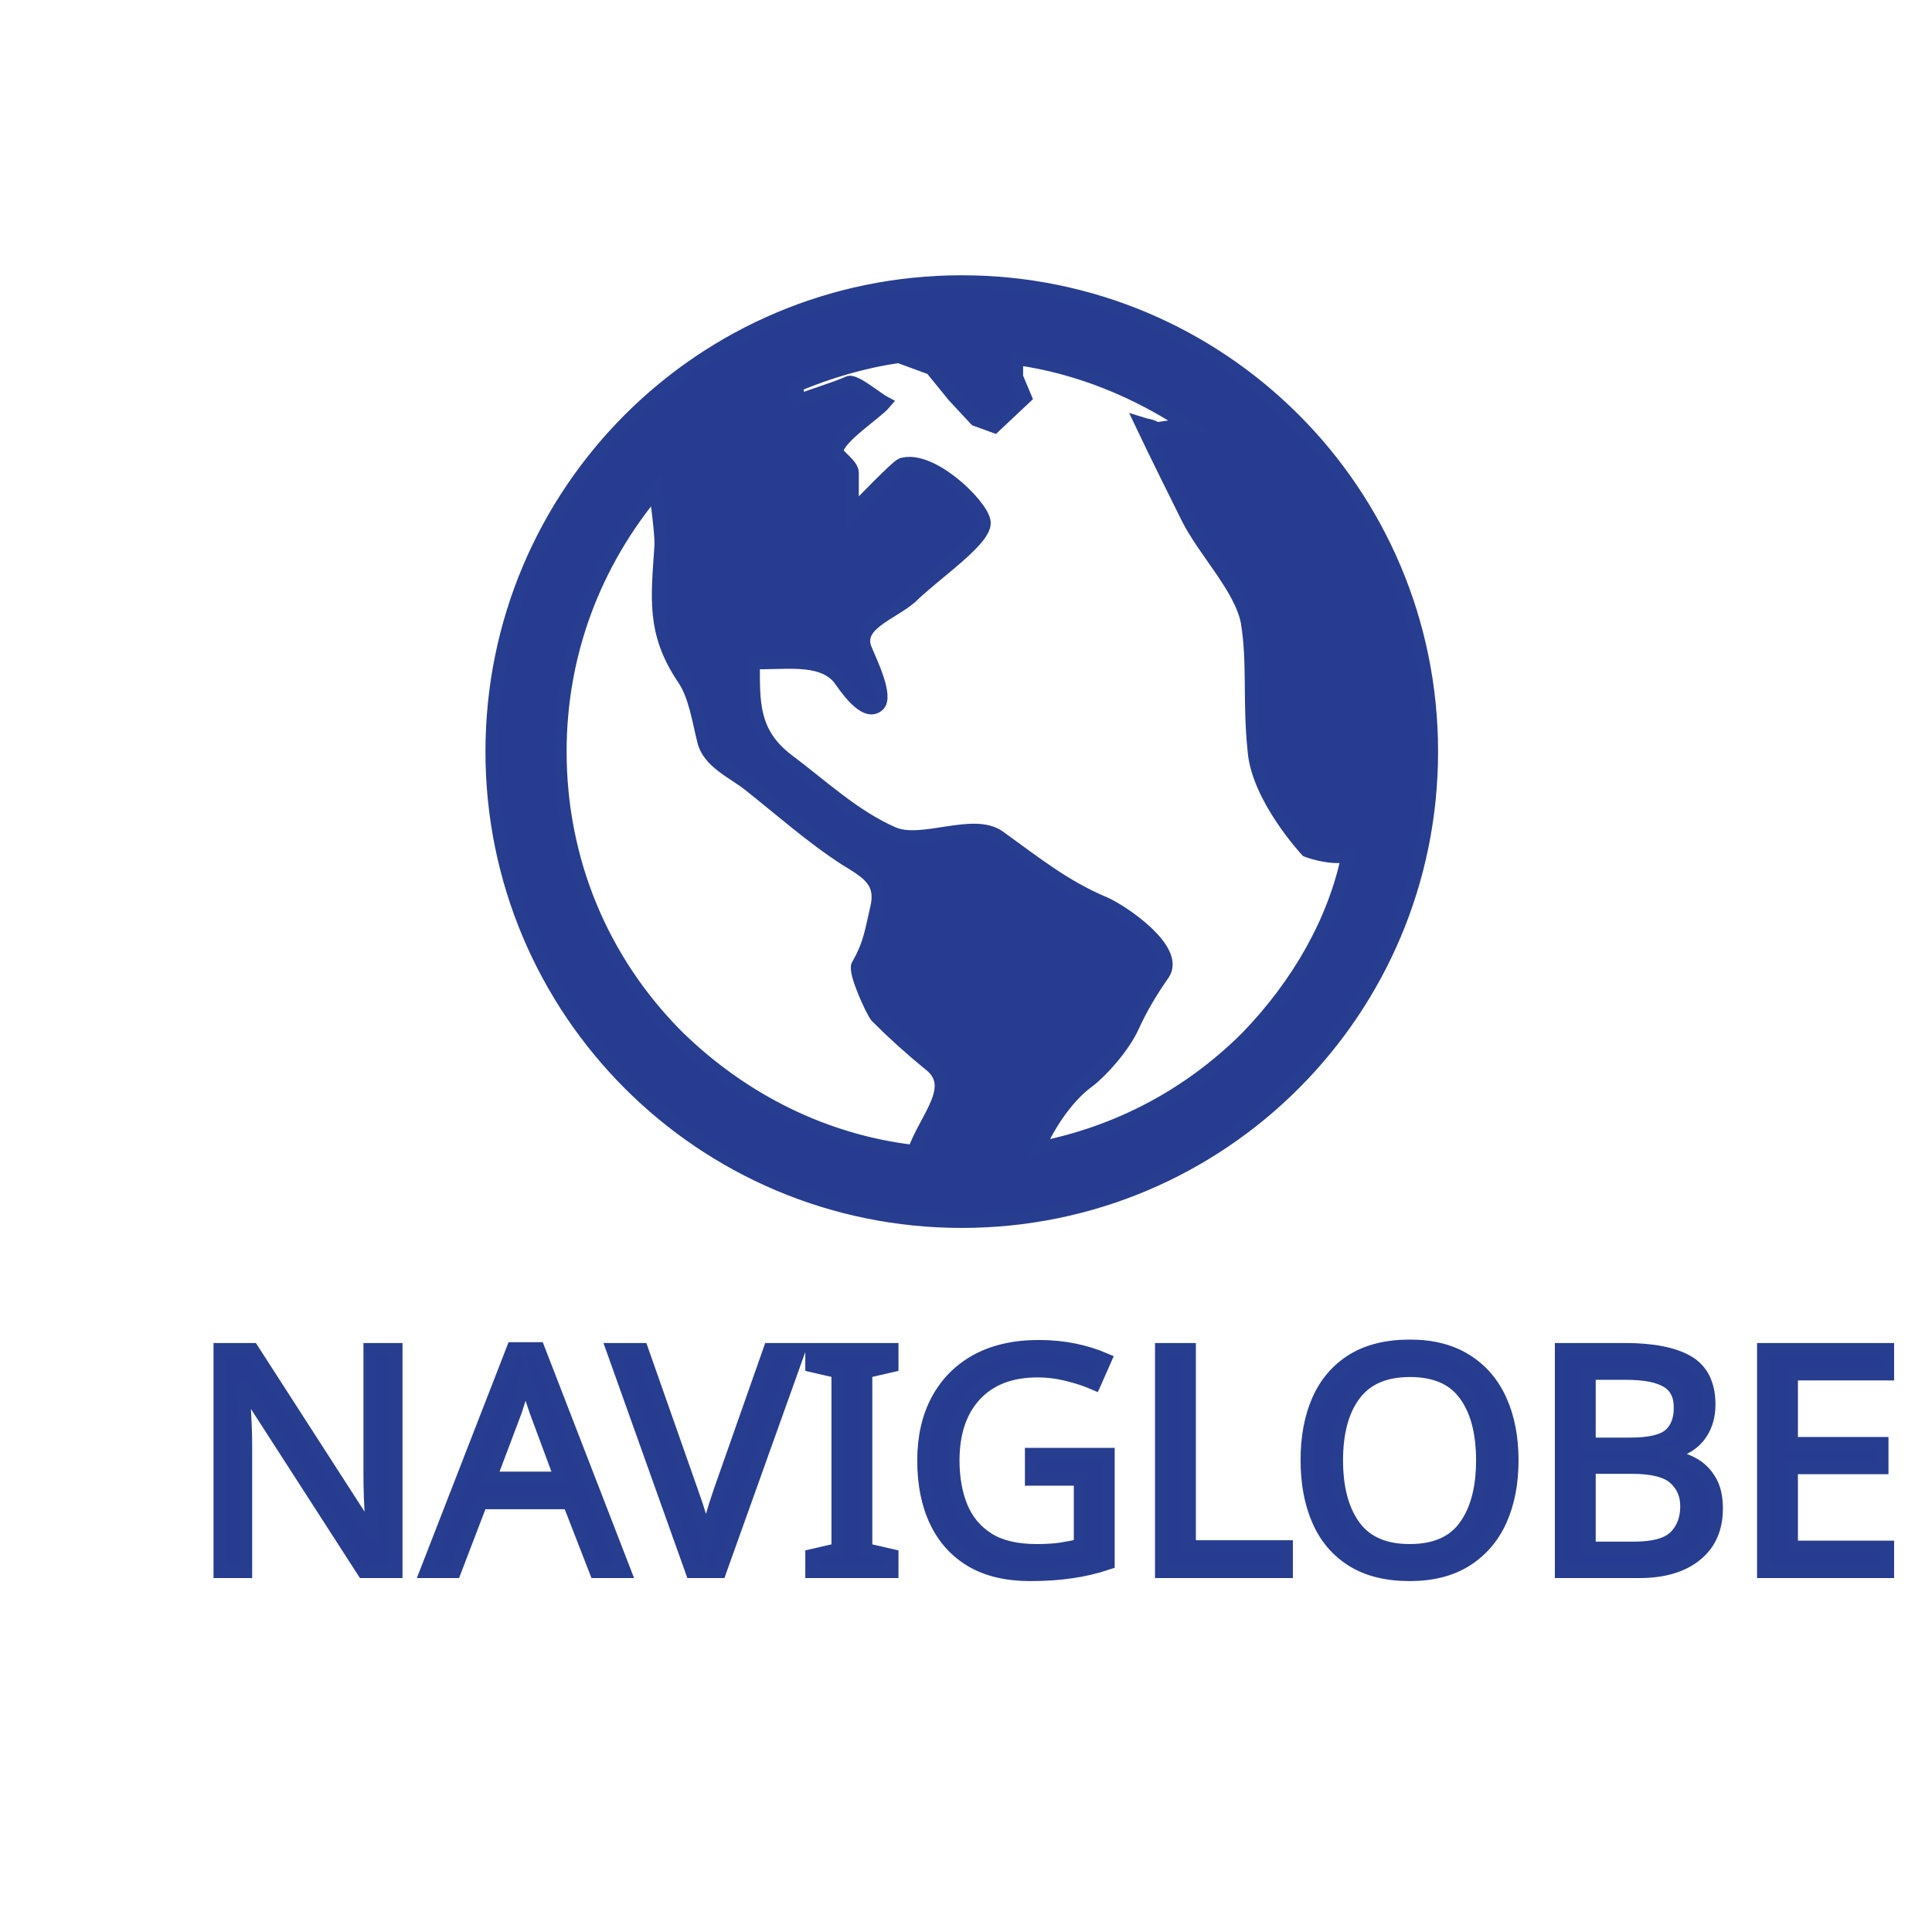
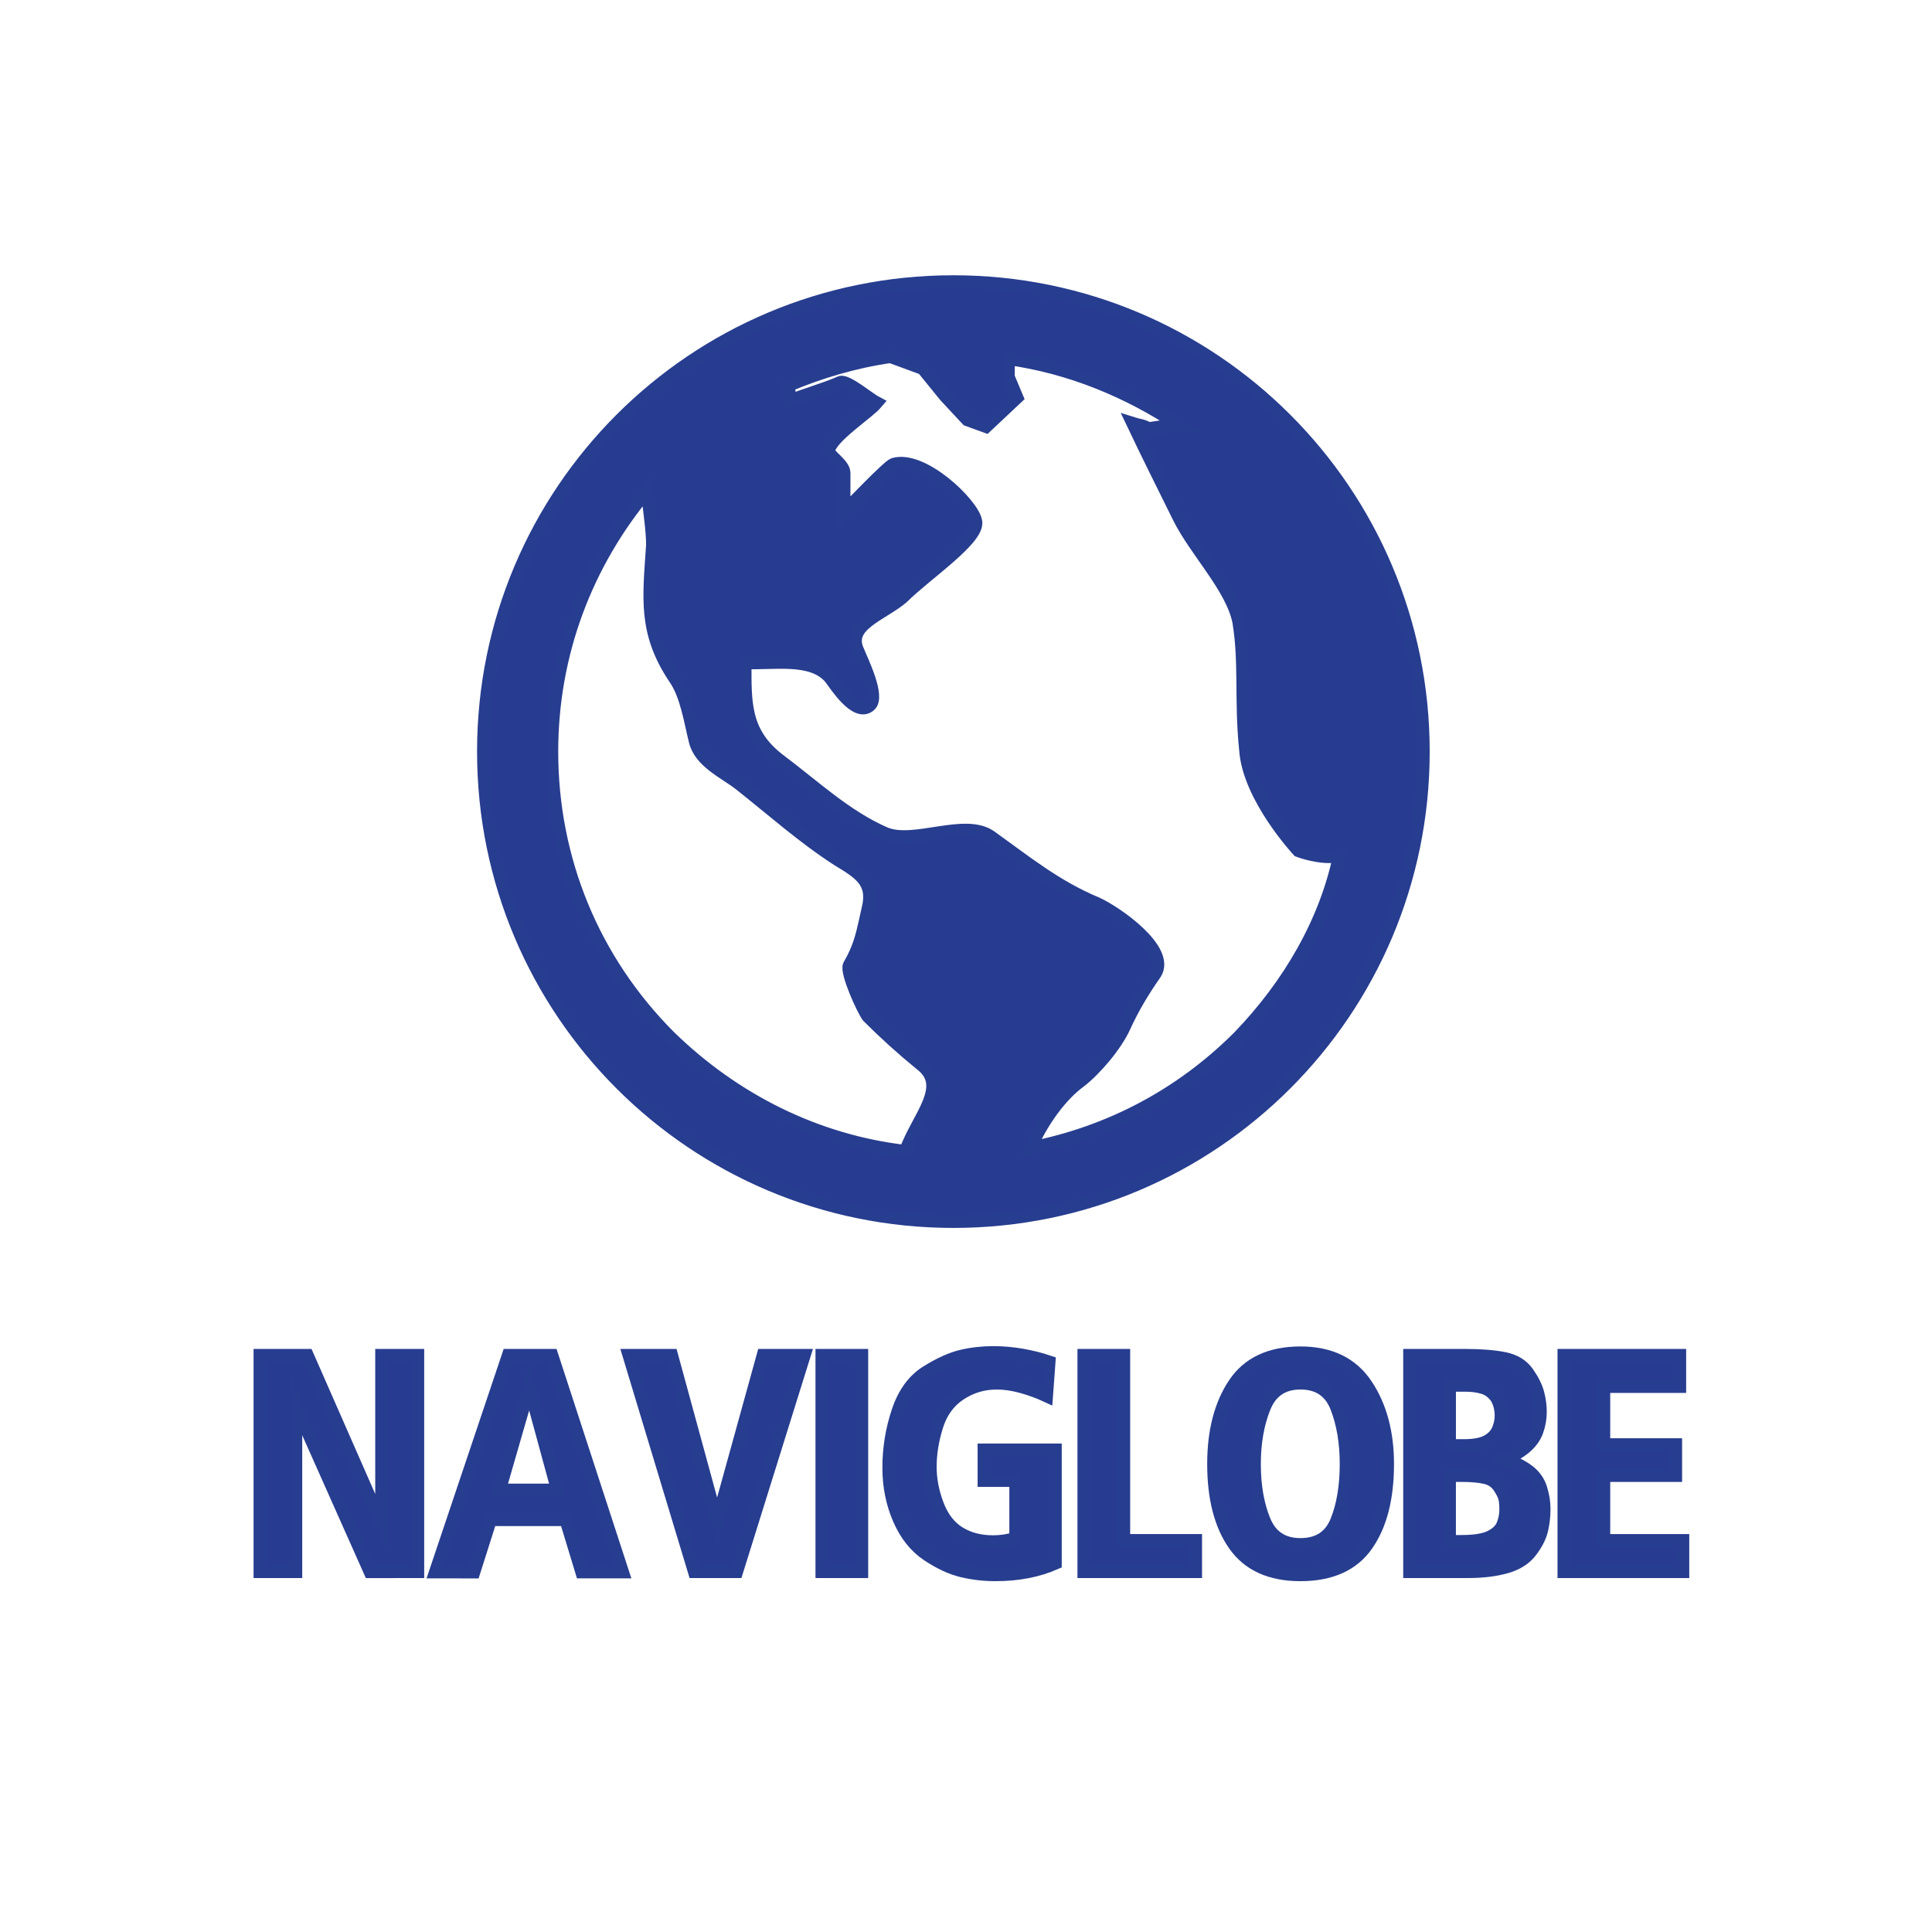
- <svg xmlns="http://www.w3.org/2000/svg" version="1.1" x="0px" y="0px" width="150px" height="150px" viewBox="0 0 150 150" enable-background="new 0 0 150 150" xml:space="preserve">
-   <g id="Layer_1">
+ <svg xmlns="http://www.w3.org/2000/svg" version="1.1" id="Layer_1" x="0px" y="0px" width="150px" height="150px" viewBox="0 0 150 150" enable-background="new 0 0 150 150" xml:space="preserve">
+   <g>
    <g>
-       <text transform="matrix(1 0 0 1 14.7344 122.0205)" fill="#273C90" stroke="#273D8F" stroke-miterlimit="10" font-family="'CarlosNoeight'" font-size="24.156">NAVIGLOBE</text>
-     </g>
-     <g>
-       <path fill="#273C90" stroke="#273D8F" stroke-miterlimit="10" d="M74.672,21.872c-20.164,0-36.481,16.317-36.481,36.481    s16.317,36.483,36.481,36.483c20.165,0,36.48-16.318,36.48-36.483S94.837,21.872,74.672,21.872L74.672,21.872z M70.953,89.393    c-6.897-0.799-13.268-3.977-18.312-8.895c-5.957-5.957-9.149-13.794-9.149-22.145c0-7.567,2.65-14.593,7.425-20.293    c0.127,1.454,0.398,3.049,0.398,4.247c-0.271,4.119-0.669,6.769,1.724,10.346c0.926,1.326,1.197,3.321,1.597,4.903    c0.398,1.596,2.251,2.394,3.448,3.319c2.523,1.995,4.902,4.119,7.567,5.843c1.725,1.055,2.921,1.726,2.394,3.848    c-0.399,1.725-0.526,2.778-1.453,4.375c-0.271,0.527,1.054,3.448,1.453,3.978c1.326,1.324,2.651,2.521,4.119,3.719    C74.401,84.361,71.894,86.74,70.953,89.393L70.953,89.393z M96.832,80.514c-4.518,4.518-10.074,7.424-16.189,8.621    c0.928-2.123,2.394-4.119,3.848-5.174c1.197-0.926,2.779-2.777,3.449-4.246s1.454-2.779,2.395-4.12    c1.196-1.852-3.05-4.773-4.519-5.441c-3.177-1.326-5.442-3.179-8.222-5.174c-1.995-1.453-5.972,0.669-8.223-0.271    c-3.05-1.324-5.572-3.719-8.223-5.7c-2.778-2.124-2.65-4.518-2.65-7.567c2.124,0.129,5.173-0.527,6.626,1.198    c0.399,0.527,1.995,3.049,3.05,2.123c0.797-0.67-0.671-3.578-0.926-4.247c-0.927-1.995,1.852-2.779,3.448-4.119    c1.853-1.853,6.099-4.646,5.7-5.971c-0.271-1.325-4.118-5.044-6.37-4.375c-0.399,0.128-3.321,3.178-3.848,3.719    c0-1.055,0-1.995,0-3.05c0-0.669-1.197-1.325-1.197-1.724c0.128-1.055,3.049-2.921,3.72-3.719    c-0.527-0.271-2.251-1.724-2.779-1.596c-1.198,0.527-2.65,0.926-3.977,1.453c0-0.399,0-0.798-0.127-1.197    c2.521-1.055,5.172-1.853,7.965-2.252l2.523,0.927l1.724,2.123l1.725,1.853l1.454,0.528l2.395-2.252l-0.67-1.596v-1.425    c4.773,0.669,9.291,2.522,13.267,5.172c-0.67,0-1.454,0.128-2.394,0.271c-0.4-0.271-0.799-0.271-1.197-0.399    c1.197,2.522,2.395,4.902,3.576,7.296c1.325,2.65,4.119,5.443,4.646,8.095c0.526,3.178,0.129,6.099,0.526,9.946    c0.258,3.706,4.105,7.824,4.105,7.824s1.724,0.669,3.177,0.399C103.588,71.491,100.809,76.395,96.832,80.514L96.832,80.514z     M96.832,80.514" />
+       <path fill="#273C90" stroke="#273D8F" stroke-miterlimit="10" d="M20.188,105.231h3.672l5.773,13.142v-13.142h2.802v16.789    l-3.705,0.004l-5.765-12.941v12.938h-2.778V105.231z" />
+       <path fill="#273C90" stroke="#273D8F" stroke-miterlimit="10" d="M39.465,105.231h3.382l5.483,16.813h-3.164l-1.233-4.059h-5.85    l-1.289,4.062l-2.981-0.003L39.465,105.231z M38.778,115.688l4.507,0.002l-2.188-8.032L38.778,115.688z" />
+       <path fill="#273C90" stroke="#273D8F" stroke-miterlimit="10" d="M48.837,105.231h3.309l3.527,12.924l3.575-12.924h3.189    l-5.242,16.789H53.91L48.837,105.231z" />
+       <path fill="#273C90" stroke="#273D8F" stroke-miterlimit="10" d="M63.814,105.231h3.092v16.789h-3.092V105.231z" />
+       <path fill="#273C90" stroke="#273D8F" stroke-miterlimit="10" d="M81.448,105.739l-0.193,2.633    c-0.628-0.29-1.28-0.527-1.956-0.713c-0.678-0.185-1.313-0.277-1.909-0.277c-1.047,0-2.001,0.286-2.862,0.857    c-0.862,0.572-1.461,1.401-1.8,2.488s-0.507,2.138-0.507,3.152c0,0.982,0.189,1.969,0.568,2.959    c0.378,0.99,0.938,1.715,1.679,2.174s1.619,0.688,2.633,0.688c0.596,0,1.184-0.088,1.764-0.266v-4.493h-2.464v-2.367h5.532v8.793    c-1.354,0.596-2.899,0.894-4.639,0.894c-0.902,0-1.771-0.101-2.609-0.302s-1.727-0.616-2.669-1.244    c-0.942-0.628-1.679-1.554-2.21-2.777s-0.797-2.553-0.797-3.986c0-1.514,0.238-2.975,0.713-4.384    c0.475-1.409,1.22-2.428,2.234-3.057c1.015-0.628,1.917-1.034,2.706-1.22c0.789-0.185,1.61-0.277,2.464-0.277    c0.725,0,1.462,0.064,2.21,0.193C80.083,105.337,80.787,105.514,81.448,105.739z" />
+       <path fill="#273C90" stroke="#273D8F" stroke-miterlimit="10" d="M84.154,105.231h3.092v14.373h5.58v2.416h-8.672V105.231z" />
+       <path fill="#273C90" stroke="#273D8F" stroke-miterlimit="10" d="M100.967,105.038c2.303,0,4.006,0.83,5.109,2.488    c1.102,1.659,1.654,3.704,1.654,6.136c0,2.657-0.54,4.755-1.619,6.293c-1.078,1.538-2.794,2.307-5.145,2.307    c-2.319,0-4.022-0.769-5.109-2.307c-1.088-1.538-1.631-3.636-1.631-6.293c0-2.528,0.535-4.598,1.606-6.208    S98.615,105.038,100.967,105.038z M97.391,113.662c0,1.691,0.254,3.157,0.762,4.396c0.508,1.24,1.445,1.86,2.814,1.86    c1.385,0,2.322-0.612,2.814-1.836c0.49-1.224,0.736-2.697,0.736-4.421c0-1.658-0.246-3.12-0.736-4.384    c-0.492-1.265-1.43-1.896-2.814-1.896c-1.369,0-2.307,0.637-2.814,1.908C97.645,110.563,97.391,112.02,97.391,113.662z" />
+       <path fill="#273C90" stroke="#273D8F" stroke-miterlimit="10" d="M109.445,105.231h4.3c1.224,0,2.238,0.081,3.044,0.242    c0.805,0.162,1.408,0.529,1.812,1.103c0.402,0.574,0.668,1.107,0.797,1.6s0.193,0.973,0.193,1.441    c0,0.518-0.089,1.018-0.266,1.502c-0.177,0.485-0.491,0.913-0.942,1.284c-0.451,0.372-0.982,0.663-1.594,0.873    c0.772,0.257,1.396,0.567,1.871,0.93c0.476,0.362,0.798,0.817,0.967,1.364c0.17,0.548,0.254,1.071,0.254,1.57    c0,0.564-0.061,1.107-0.182,1.631s-0.398,1.075-0.833,1.654c-0.435,0.58-1.075,0.991-1.921,1.232s-1.832,0.362-2.959,0.362h-4.541    V105.231z M112.537,112.237h1.111c0.805,0,1.413-0.113,1.824-0.34c0.41-0.227,0.691-0.526,0.846-0.898    c0.152-0.372,0.229-0.729,0.229-1.068c0-0.519-0.112-0.979-0.338-1.384c-0.273-0.405-0.616-0.672-1.027-0.802    c-0.41-0.129-0.881-0.194-1.412-0.194h-1.232V112.237z M112.537,119.678h0.972c0.987,0,1.725-0.121,2.21-0.362    c0.486-0.242,0.806-0.552,0.96-0.931c0.153-0.378,0.231-0.776,0.231-1.195c0-0.339-0.025-0.62-0.073-0.846    c-0.049-0.226-0.194-0.523-0.438-0.894s-0.595-0.612-1.057-0.725s-1.089-0.169-1.882-0.169h-0.924V119.678z" />
+       <path fill="#273C90" stroke="#273D8F" stroke-miterlimit="10" d="M121.426,105.231h8.986v2.416h-5.895v4.518h5.58v2.392h-5.58    v5.048h6.137v2.416h-9.229V105.231z" />
    </g>
  </g>
-   <g id="Layer_2" display="none">
-     <g display="inline">
-       <text transform="matrix(1 0 0 1 30.2236 122.0205)" fill="#273C90" stroke="#273D8F" stroke-miterlimit="10" font-family="'CarlosNoeight'" font-size="24.156">NAVIFIND</text>
-     </g>
-     <g display="inline">
-       <path fill="#273C90" d="M57.623,22.564c-13.899,0-24.94,11.041-24.94,24.94c0,13.899,11.041,24.94,24.94,24.94    c6.142,0,11.71-2.19,16.033-5.79l1.781,1.781v2.895l22.49,22.491l6.013-6.013l-22.491-22.49h-3.116l-1.672-1.67    c3.656-4.343,5.902-9.944,5.902-16.145C82.563,33.605,71.521,22.564,57.623,22.564L57.623,22.564z M57.623,29.69    c9.986,0,17.814,7.829,17.814,17.814c0,9.983-7.828,17.814-17.814,17.814c-9.986,0-17.814-7.831-17.814-17.814    C39.809,37.519,47.637,29.69,57.623,29.69L57.623,29.69z M57.623,29.69" />
-     </g>
+   <g>
+     <path fill="#273C90" stroke="#273D8F" stroke-miterlimit="10" d="M74.02,21.872c-20.164,0-36.481,16.317-36.481,36.481   S53.856,94.836,74.02,94.836c20.166,0,36.481-16.318,36.481-36.483S94.186,21.872,74.02,21.872L74.02,21.872z M70.301,89.393   c-6.897-0.799-13.268-3.977-18.312-8.895c-5.957-5.957-9.149-13.794-9.149-22.145c0-7.567,2.65-14.593,7.425-20.293   c0.127,1.454,0.398,3.049,0.398,4.247c-0.271,4.119-0.669,6.769,1.724,10.346c0.926,1.326,1.197,3.321,1.597,4.903   c0.398,1.596,2.251,2.394,3.448,3.319c2.523,1.995,4.902,4.119,7.567,5.843c1.725,1.055,2.921,1.726,2.394,3.848   c-0.399,1.725-0.526,2.778-1.453,4.375c-0.271,0.527,1.054,3.448,1.453,3.978c1.326,1.324,2.651,2.521,4.119,3.719   C73.75,84.361,71.242,86.74,70.301,89.393L70.301,89.393z M96.181,80.514c-4.518,4.518-10.074,7.424-16.189,8.621   c0.928-2.123,2.394-4.119,3.848-5.174c1.197-0.926,2.779-2.777,3.449-4.246s1.454-2.779,2.395-4.12   c1.196-1.852-3.05-4.773-4.519-5.441c-3.177-1.326-5.442-3.179-8.223-5.174c-1.995-1.453-5.971,0.669-8.222-0.271   c-3.05-1.324-5.572-3.719-8.223-5.7c-2.778-2.124-2.65-4.518-2.65-7.567c2.124,0.129,5.173-0.527,6.626,1.198   c0.399,0.527,1.995,3.049,3.05,2.123c0.797-0.67-0.671-3.578-0.926-4.247c-0.927-1.995,1.852-2.779,3.448-4.119   c1.853-1.853,6.098-4.646,5.7-5.971c-0.271-1.325-4.118-5.044-6.369-4.375c-0.399,0.128-3.321,3.178-3.848,3.719   c0-1.055,0-1.995,0-3.05c0-0.669-1.197-1.325-1.197-1.724c0.128-1.055,3.049-2.921,3.72-3.719   c-0.527-0.271-2.251-1.724-2.779-1.596c-1.198,0.527-2.65,0.926-3.977,1.453c0-0.399,0-0.798-0.127-1.197   c2.521-1.055,5.172-1.853,7.965-2.252l2.523,0.927l1.724,2.123l1.725,1.853l1.453,0.528l2.396-2.252l-0.67-1.596v-1.425   c4.773,0.669,9.291,2.522,13.267,5.172c-0.67,0-1.454,0.128-2.394,0.271c-0.4-0.271-0.799-0.271-1.197-0.399   c1.197,2.522,2.395,4.902,3.576,7.296c1.325,2.65,4.119,5.443,4.646,8.095c0.526,3.178,0.129,6.099,0.526,9.946   c0.258,3.706,4.105,7.824,4.105,7.824s1.724,0.669,3.177,0.399C102.937,71.491,100.157,76.395,96.181,80.514L96.181,80.514z    M96.181,80.514" />
  </g>
</svg>
